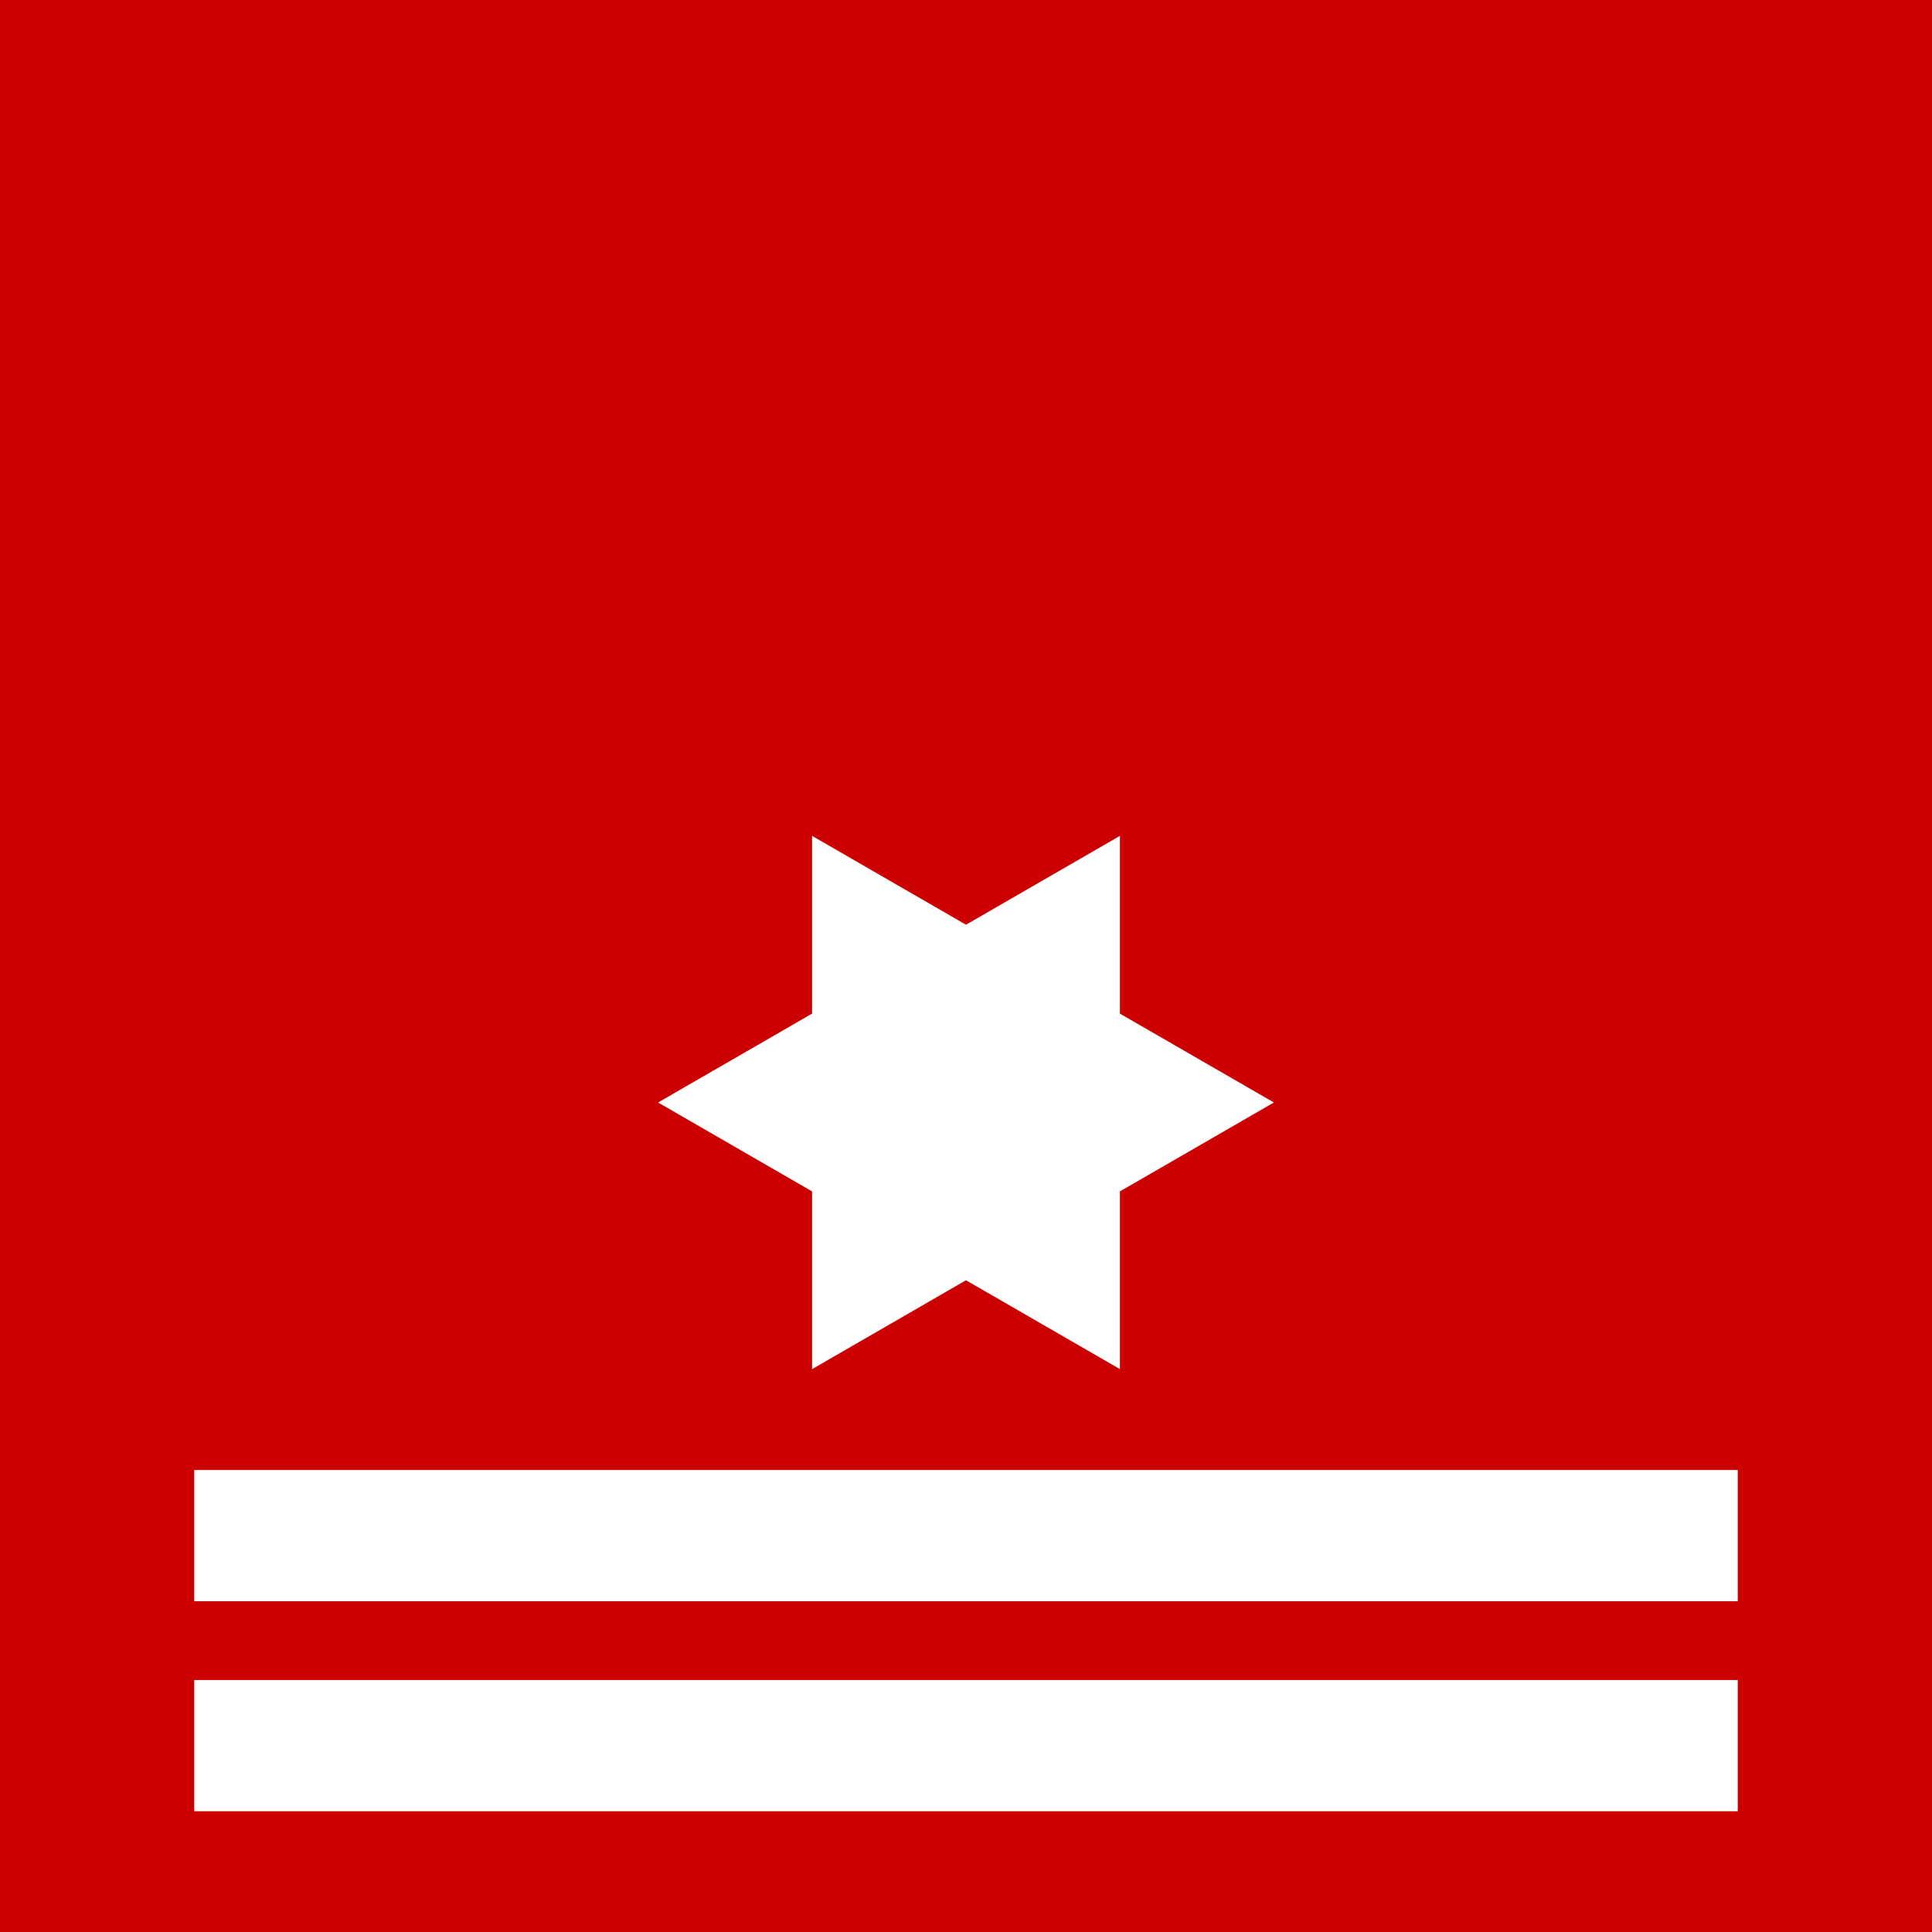
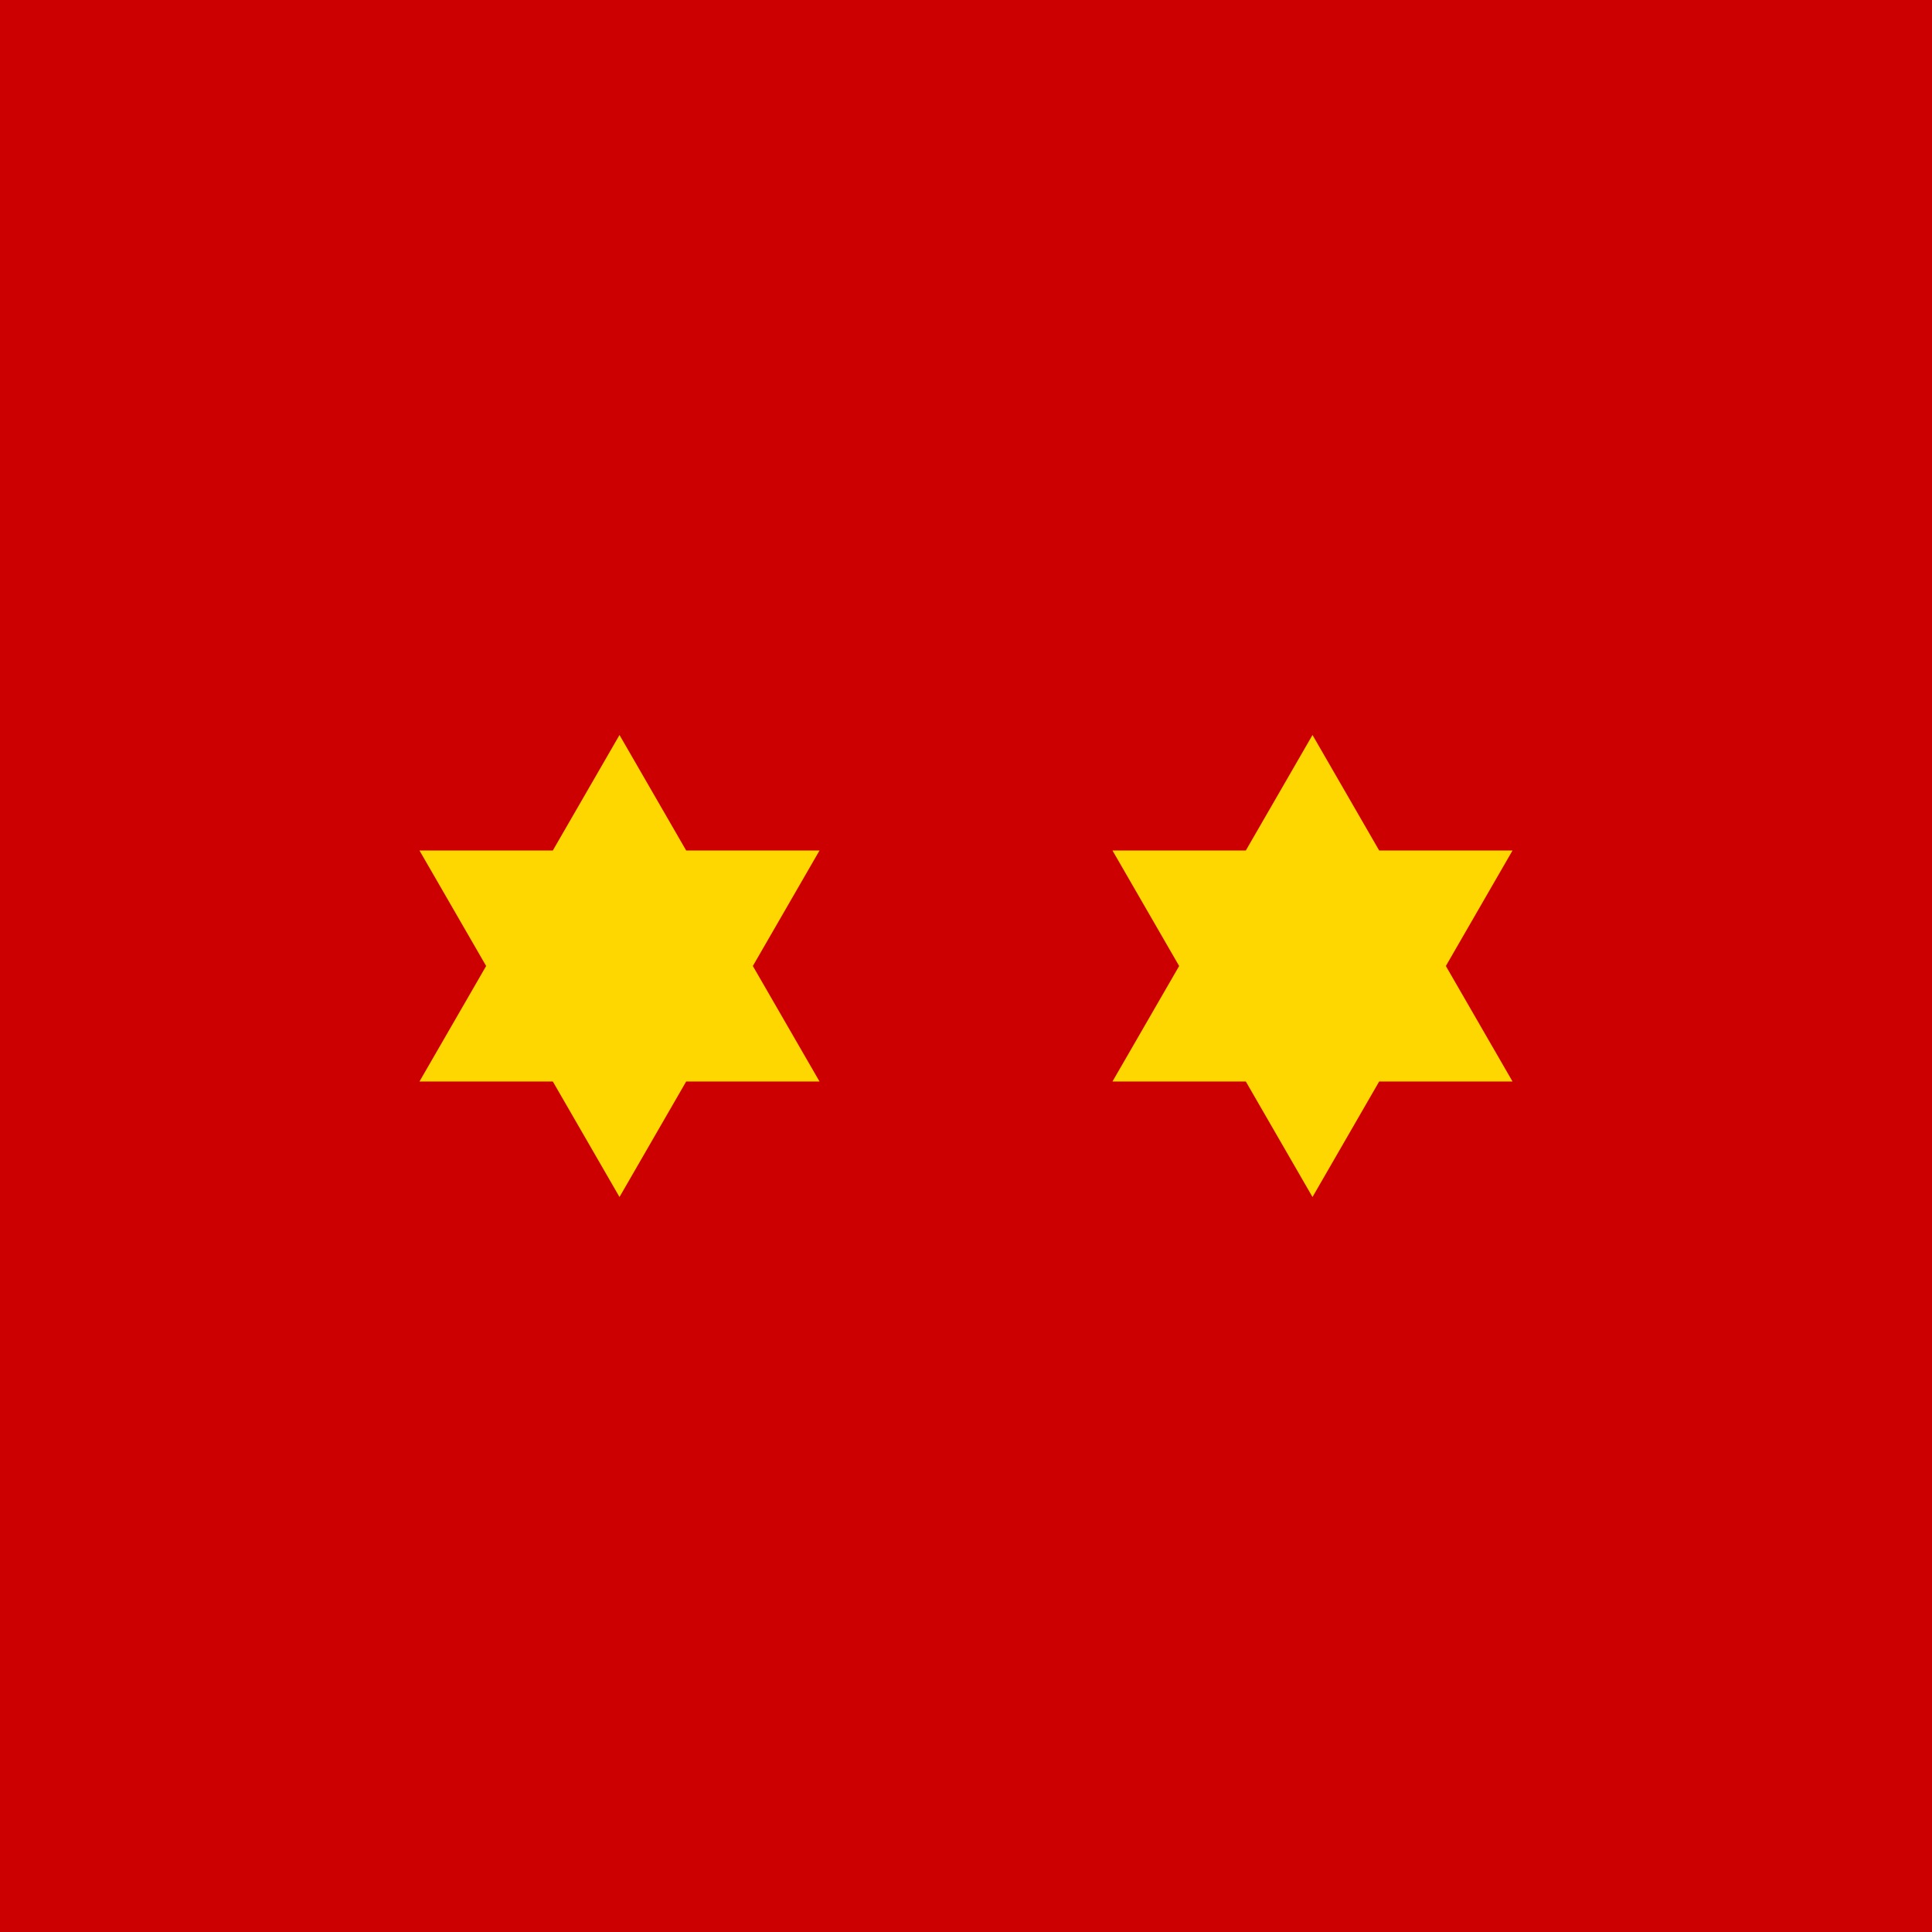
<svg xmlns="http://www.w3.org/2000/svg" width="368" height="368" viewBox="0 0 368 368">
  <rect width="368" height="368" fill="#CC0000" />
-   <rect x="37" y="280" width="294" height="25" fill="#FFFFFF" />
-   <rect x="37" y="320" width="294" height="25" fill="#FFFFFF" />
-   <polygon points="213.32,226.93 242.65,210 213.32,193.07 213.32,159.21 184,176.14 154.68,159.21 154.68,193.07 125.35,210 154.68,226.93 154.68,260.79 184,243.86 213.32,260.78" fill="#FFFFFF" />
+   <polygon points="118,140 130.7,162 156.1,162 143.4,184 156.1,206 130.7,206 118,228 105.3,206 79.9,206 92.6,184 79.9,162 105.3,162" fill="#FFD700" />
+   <polygon points="250,140 262.7,162 288.1,162 275.4,184 288.1,206 262.7,206 250,228 237.3,206 211.9,206 224.6,184 211.9,162 237.3,162" fill="#FFD700" />
</svg>
